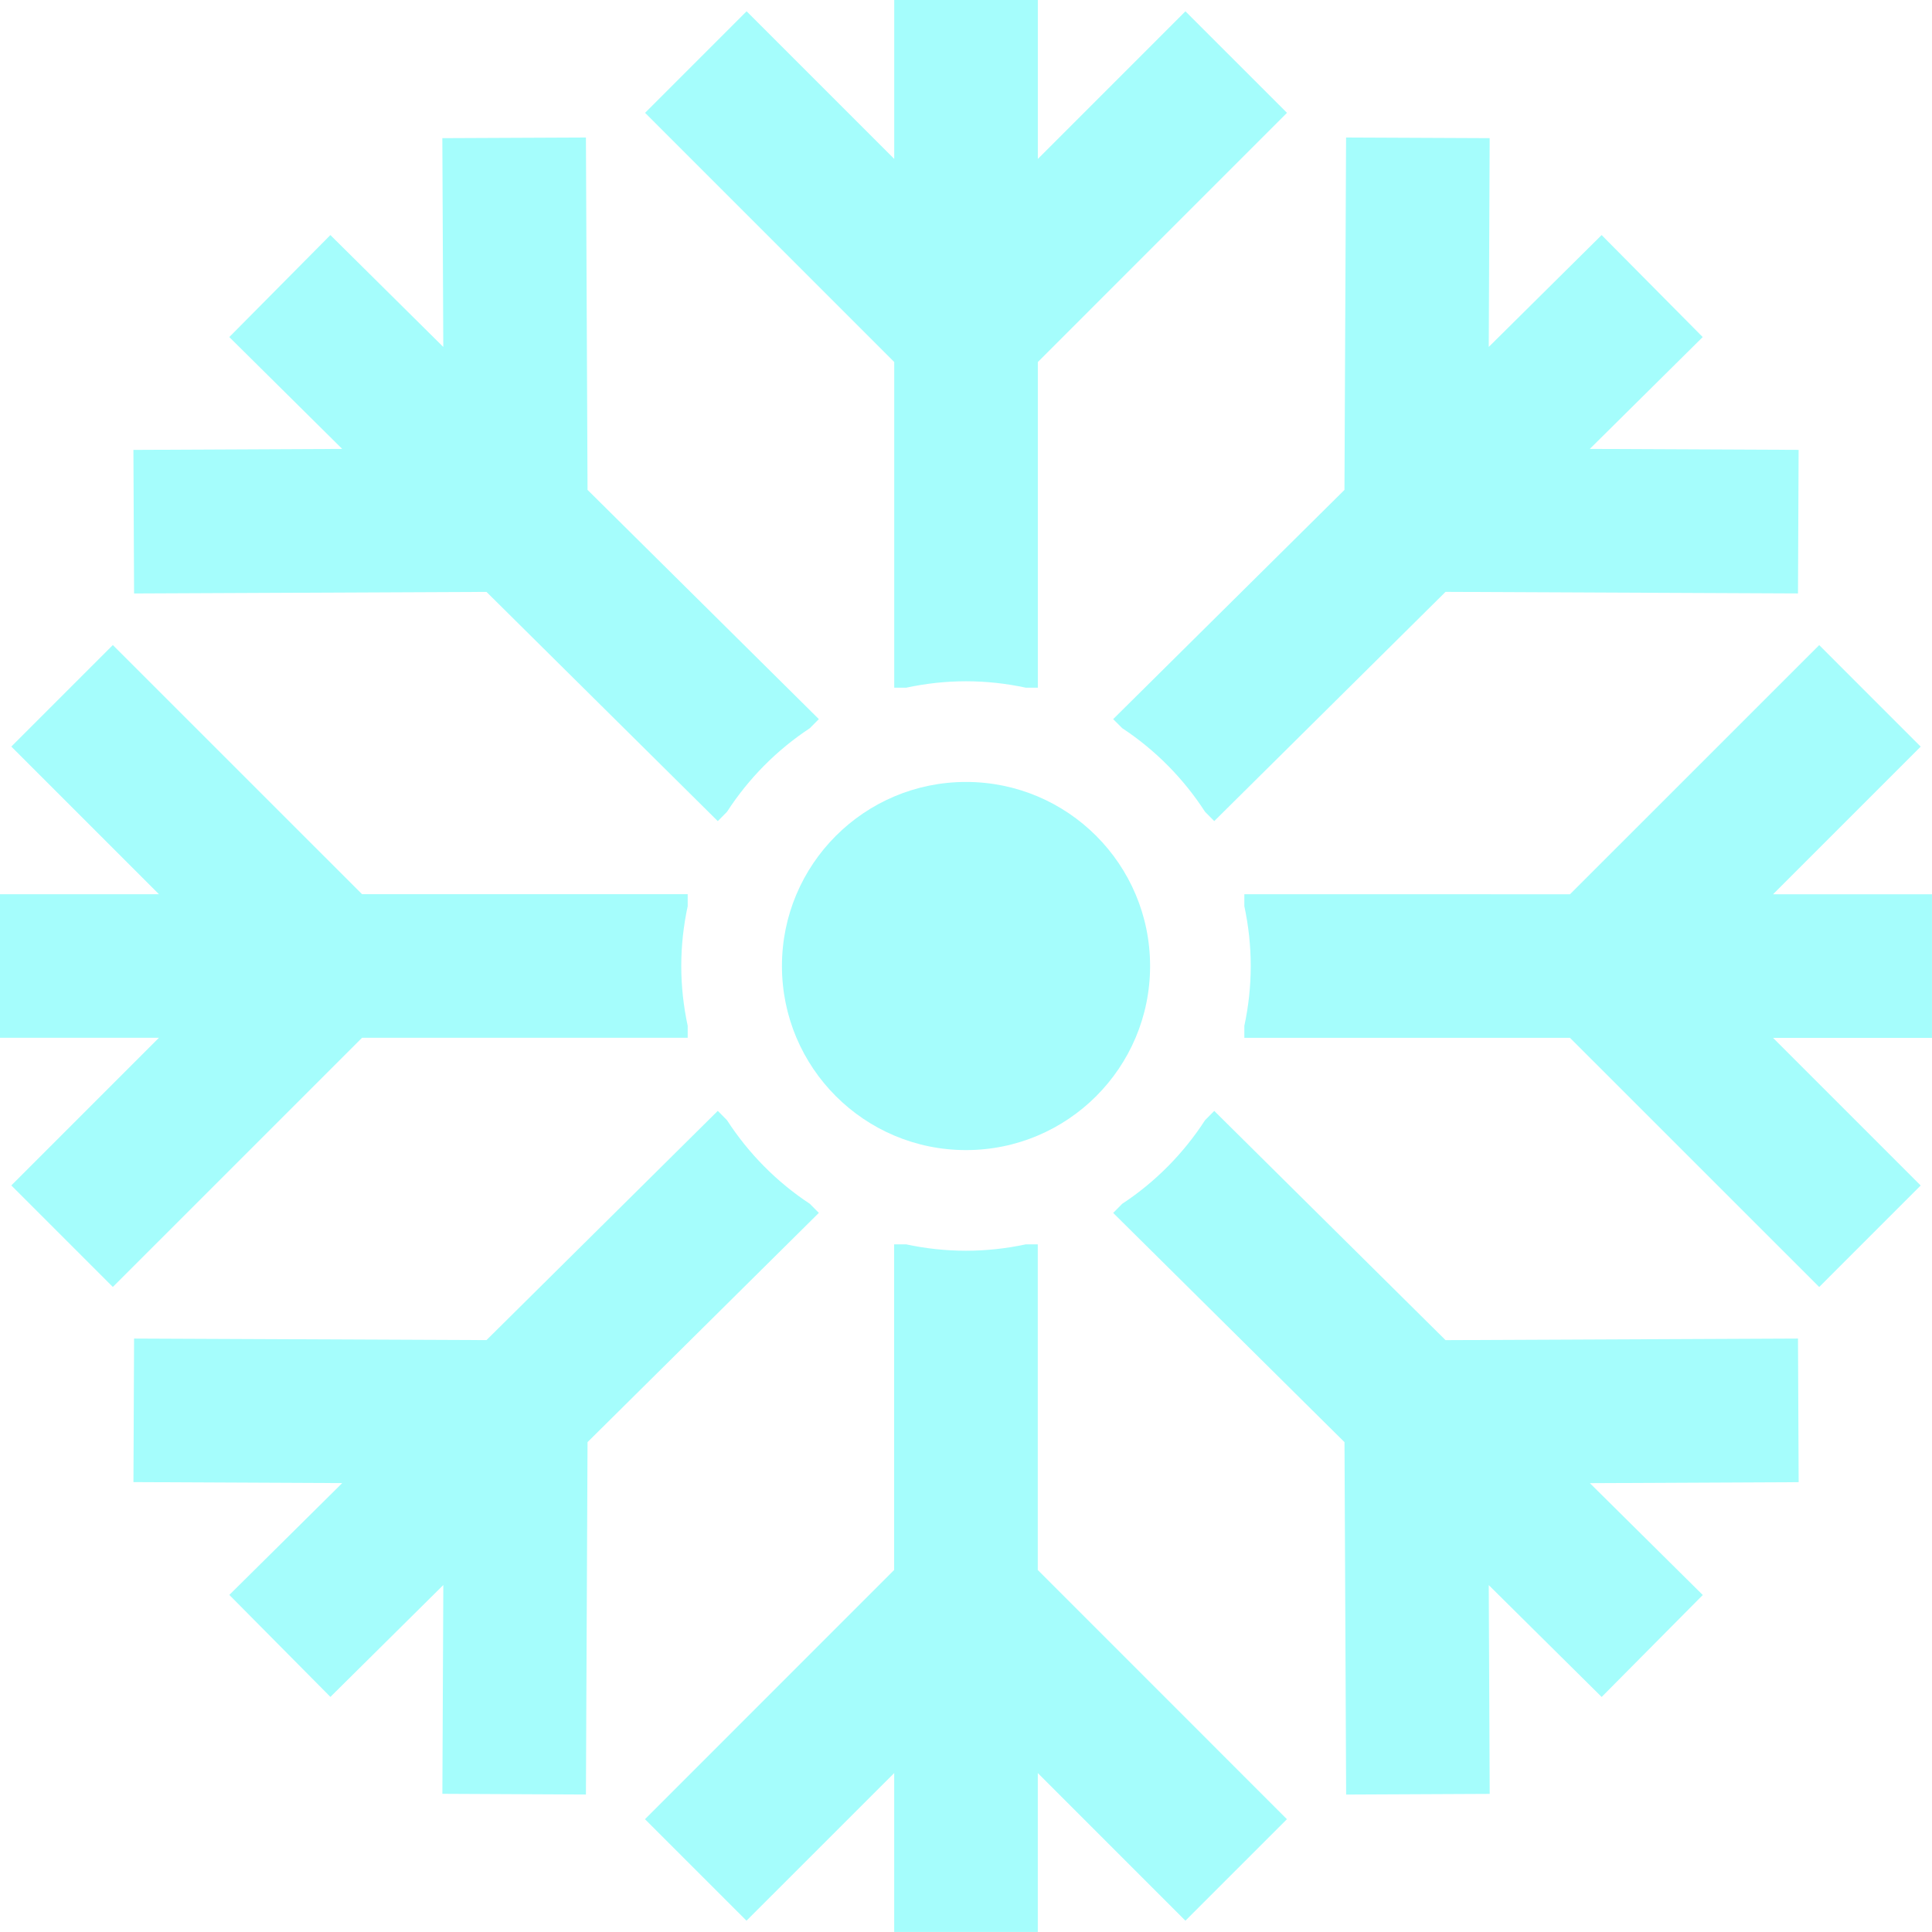
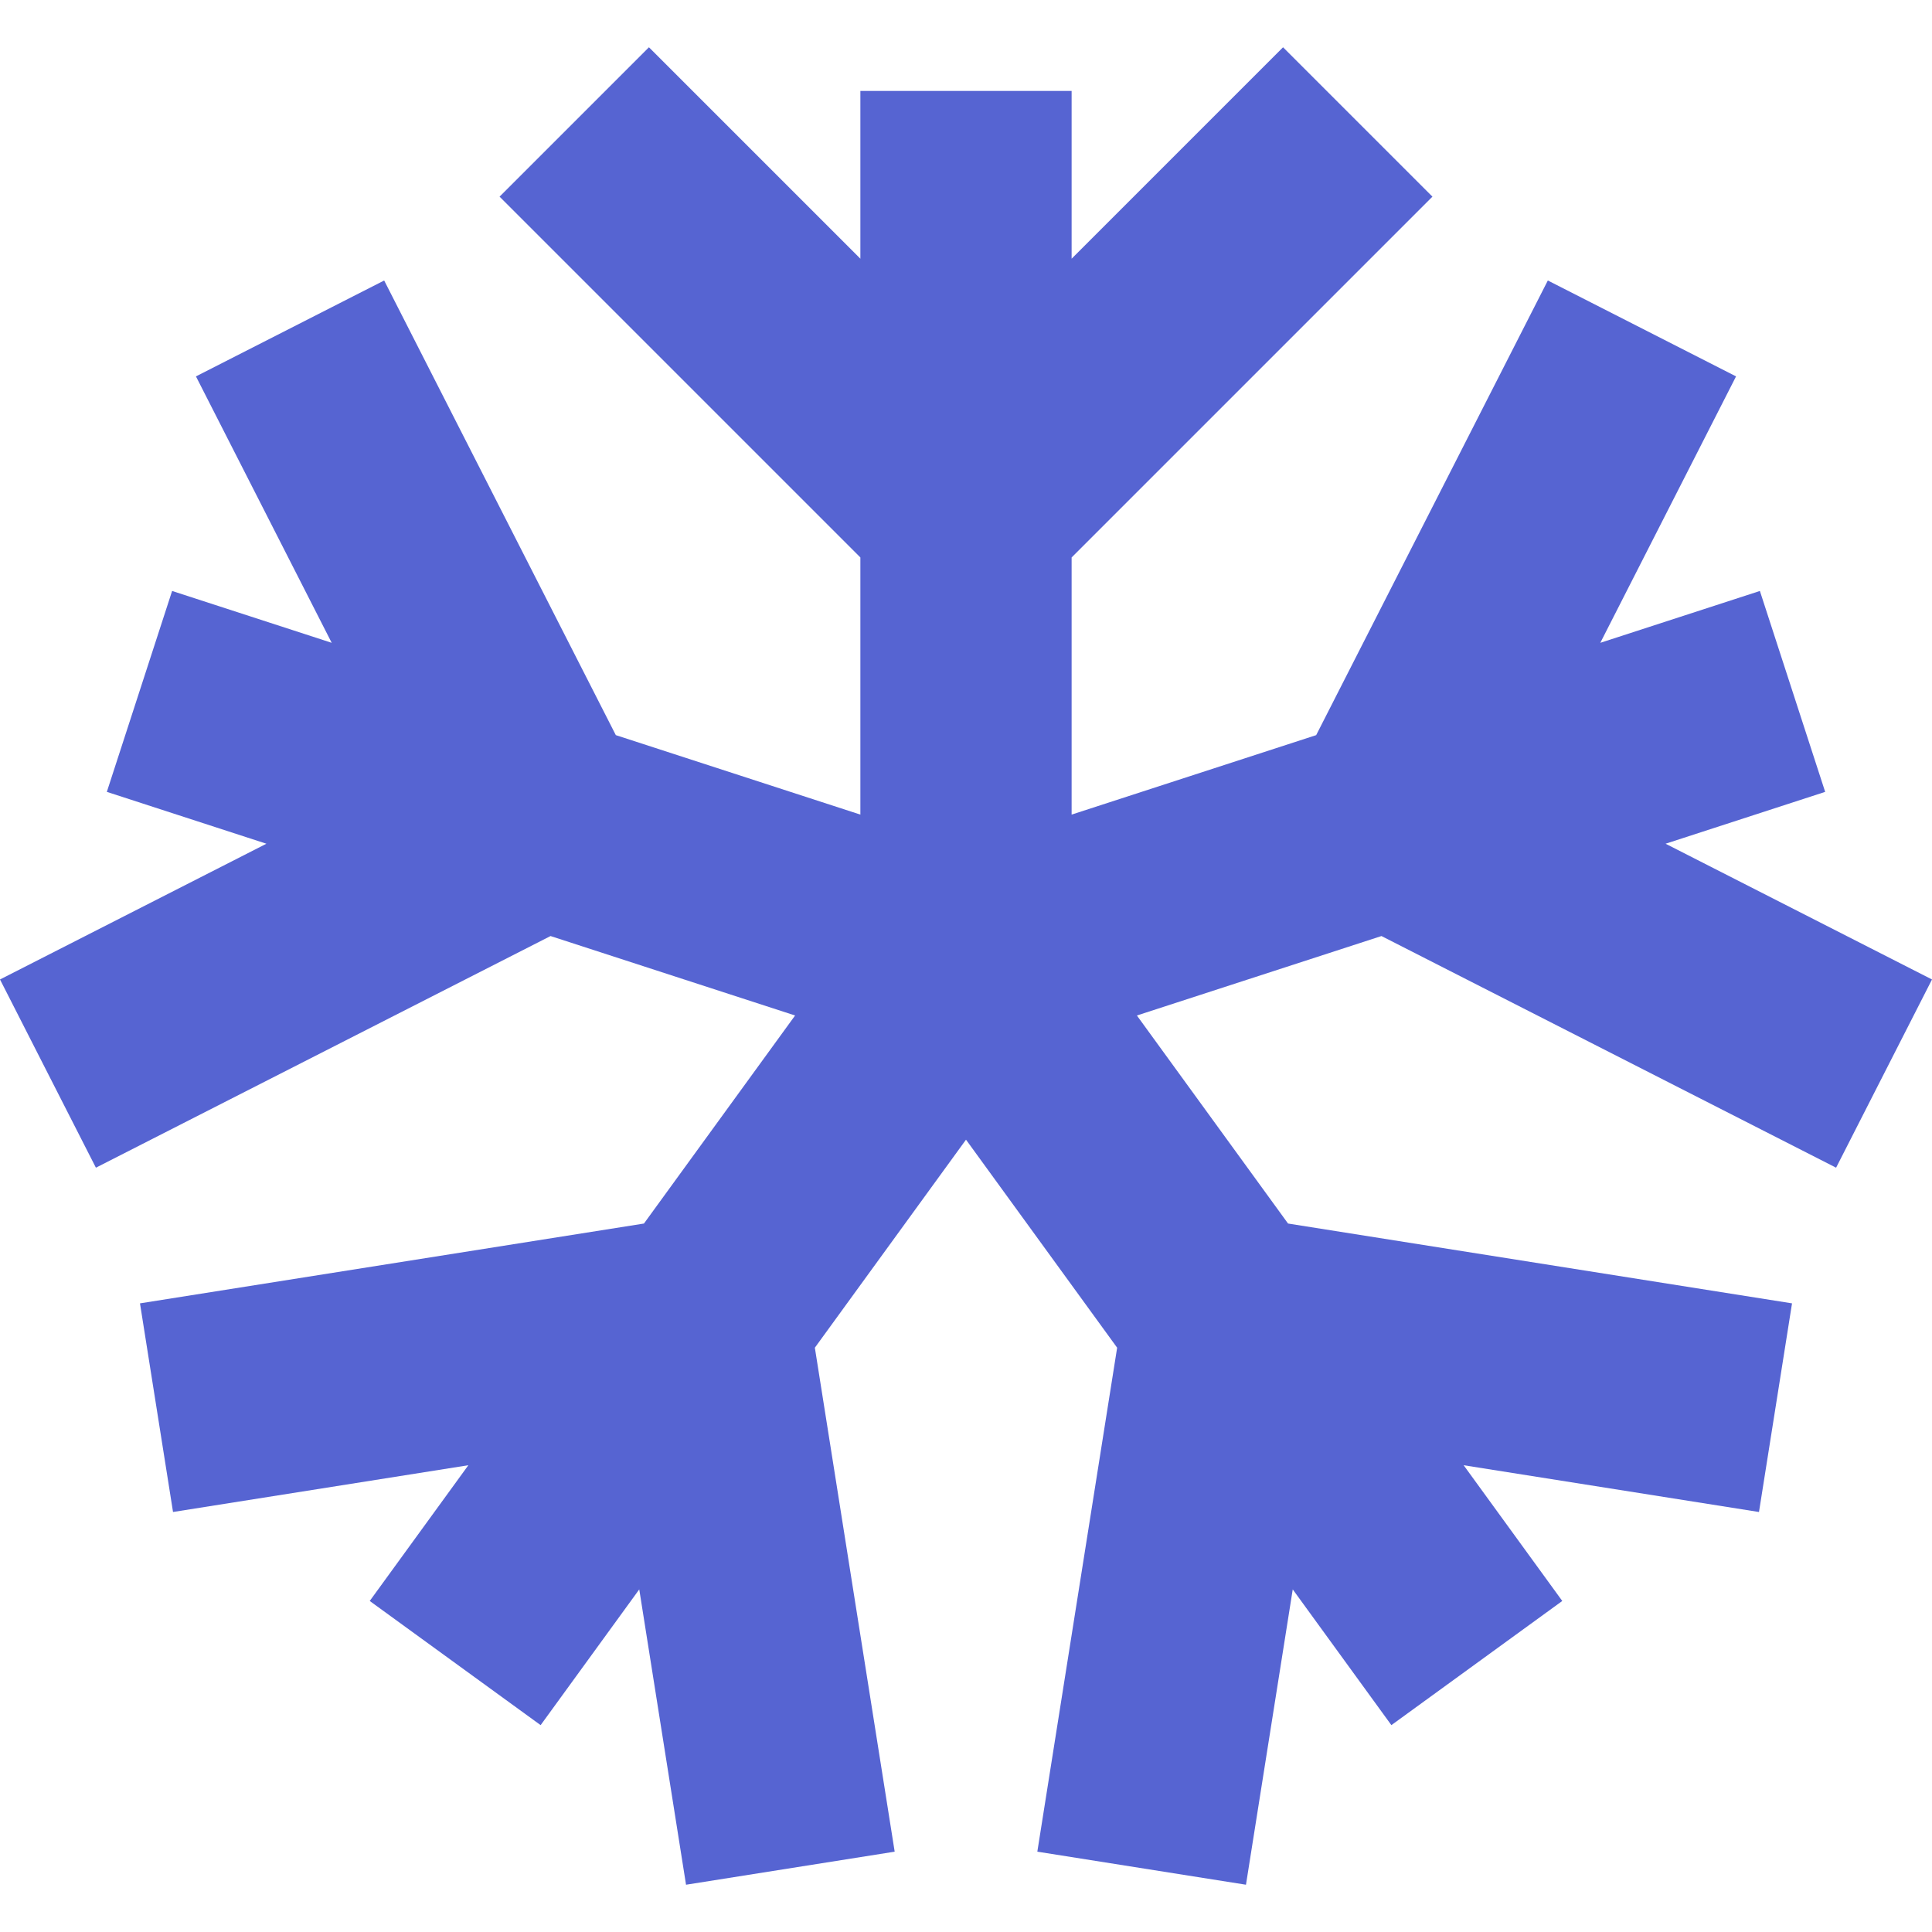
- <svg xmlns="http://www.w3.org/2000/svg" version="1.1" id="Capa_1" x="0px" y="0px" viewBox="0 0 57.549 57.549" style="enable-background:new 0 0 57.549 57.549;" xml:space="preserve">
+ <svg xmlns="http://www.w3.org/2000/svg" version="1.1" id="Capa_1" x="0px" y="0px" viewBox="0 0 457.293 457.293" style="enable-background:new 0 0 457.293 457.293;" xml:space="preserve">
  <g>
-     <g>
-       <path d="M26.636,20.484h0.359c0.574-0.123,1.169-0.191,1.78-0.191c0.611,0,1.205,0.068,1.78,0.191h0.359v-9.7l7.422-7.423 l-3.025-3.024l-4.397,4.398V0h-4.277v4.734l-4.398-4.398l-3.024,3.025l7.422,7.423V20.484z" fill="#000000" style="fill: rgb(165, 253, 252);" />
-       <path d="M37.066,26.636v0.359c0.123,0.575,0.19,1.169,0.19,1.78c0,0.612-0.067,1.206-0.19,1.78v0.359h9.699l7.424,7.422 l3.023-3.023l-4.398-4.398h4.734v-4.277h-4.734l4.398-4.398l-3.023-3.024l-7.424,7.422L37.066,26.636L37.066,26.636z" fill="#000000" style="fill: rgb(165, 253, 252);" />
-       <path d="M26.636,52.814v4.734h4.277v-4.734l4.397,4.398l3.024-3.023l-7.422-7.424v-9.699h-0.358 c-0.576,0.123-1.17,0.19-1.781,0.19s-1.206-0.067-1.78-0.19h-0.359v9.699l-7.422,7.424l3.024,3.023L26.636,52.814z" fill="#000000" style="fill: rgb(165, 253, 252);" />
-       <path d="M0.337,35.311l3.024,3.024l7.423-7.422h9.7v-0.358c-0.123-0.576-0.191-1.17-0.191-1.781s0.068-1.206,0.191-1.78v-0.359 h-9.7l-7.423-7.421l-3.024,3.024l4.398,4.398H0v4.277h4.734L0.337,35.311z" fill="#000000" style="fill: rgb(165, 253, 252);" />
-       <path d="M3.994,17.678l10.497-0.047l6.89,6.828l0.274-0.277c0.642-0.992,1.483-1.842,2.469-2.492l0.267-0.27l-6.89-6.828 L17.453,4.096l-4.277,0.019l0.028,6.219L9.841,7.002L6.83,10.04l3.363,3.332l-6.219,0.029L3.994,17.678z" fill="#000000" style="fill: rgb(165, 253, 252);" />
-       <path d="M33.426,21.689c0.987,0.65,1.827,1.5,2.469,2.492l0.274,0.277l6.89-6.828l10.498,0.047l0.019-4.277l-6.22-0.028 l3.363-3.332l-3.011-3.038l-3.362,3.332l0.027-6.219l-4.277-0.019l-0.048,10.497l-6.89,6.828L33.426,21.689z" fill="#000000" style="fill: rgb(165, 253, 252);" />
-       <path d="M53.557,39.872l-10.498,0.047l-6.89-6.828l-0.274,0.277c-0.642,0.991-1.482,1.842-2.469,2.491l-0.267,0.271l6.89,6.828 l0.049,10.497l4.276-0.02l-0.028-6.219l3.363,3.332l3.012-3.037l-3.363-3.332l6.219-0.029L53.557,39.872z" fill="#000000" style="fill: rgb(165, 253, 252);" />
-       <path d="M17.453,53.454l0.048-10.497l6.89-6.828l-0.267-0.27c-0.987-0.65-1.827-1.5-2.469-2.492l-0.274-0.277l-6.89,6.828 L3.994,39.872l-0.019,4.276l6.219,0.029l-3.363,3.331l3.011,3.038l3.363-3.332l-0.028,6.219L17.453,53.454z" fill="#000000" style="fill: rgb(165, 253, 252);" />
-       <circle cx="28.775" cy="28.775" r="5.483" fill="#000000" style="fill: rgb(165, 253, 252);" />
-     </g>
+     <polygon points="326.984,221.555 434.594,276.386 457.293,231.835 394.232,199.705 432.006,187.432 416.555,139.878 378.783,152.151 410.914,89.089 366.363,66.391 311.533,174.001 253.646,192.811 253.646,131.945 339.047,46.545 303.691,11.19 253.646,61.234 253.646,21.519 203.646,21.519 203.646,61.234 153.601,11.19 118.246,46.545 203.646,131.945 203.646,192.811 145.761,174.001 90.931,66.392 46.38,89.09 78.511,152.15 40.738,139.877 25.287,187.431 63.06,199.705 0,231.835 22.699,276.386 130.31,221.555 188.195,240.362 152.419,289.604 33.132,308.497 40.955,357.88 110.857,346.811 87.513,378.94 127.964,408.33 151.308,376.199 162.38,446.103 211.765,438.28 192.871,318.993 228.646,269.753 264.421,318.993 245.529,438.279 294.914,446.102 305.984,376.199 329.33,408.33 369.781,378.94 346.436,346.811 416.34,357.882 424.162,308.497 304.873,289.604 269.098,240.362 " fill="#000000" style="fill: rgb(86, 100, 210);" />
  </g>
</svg>
